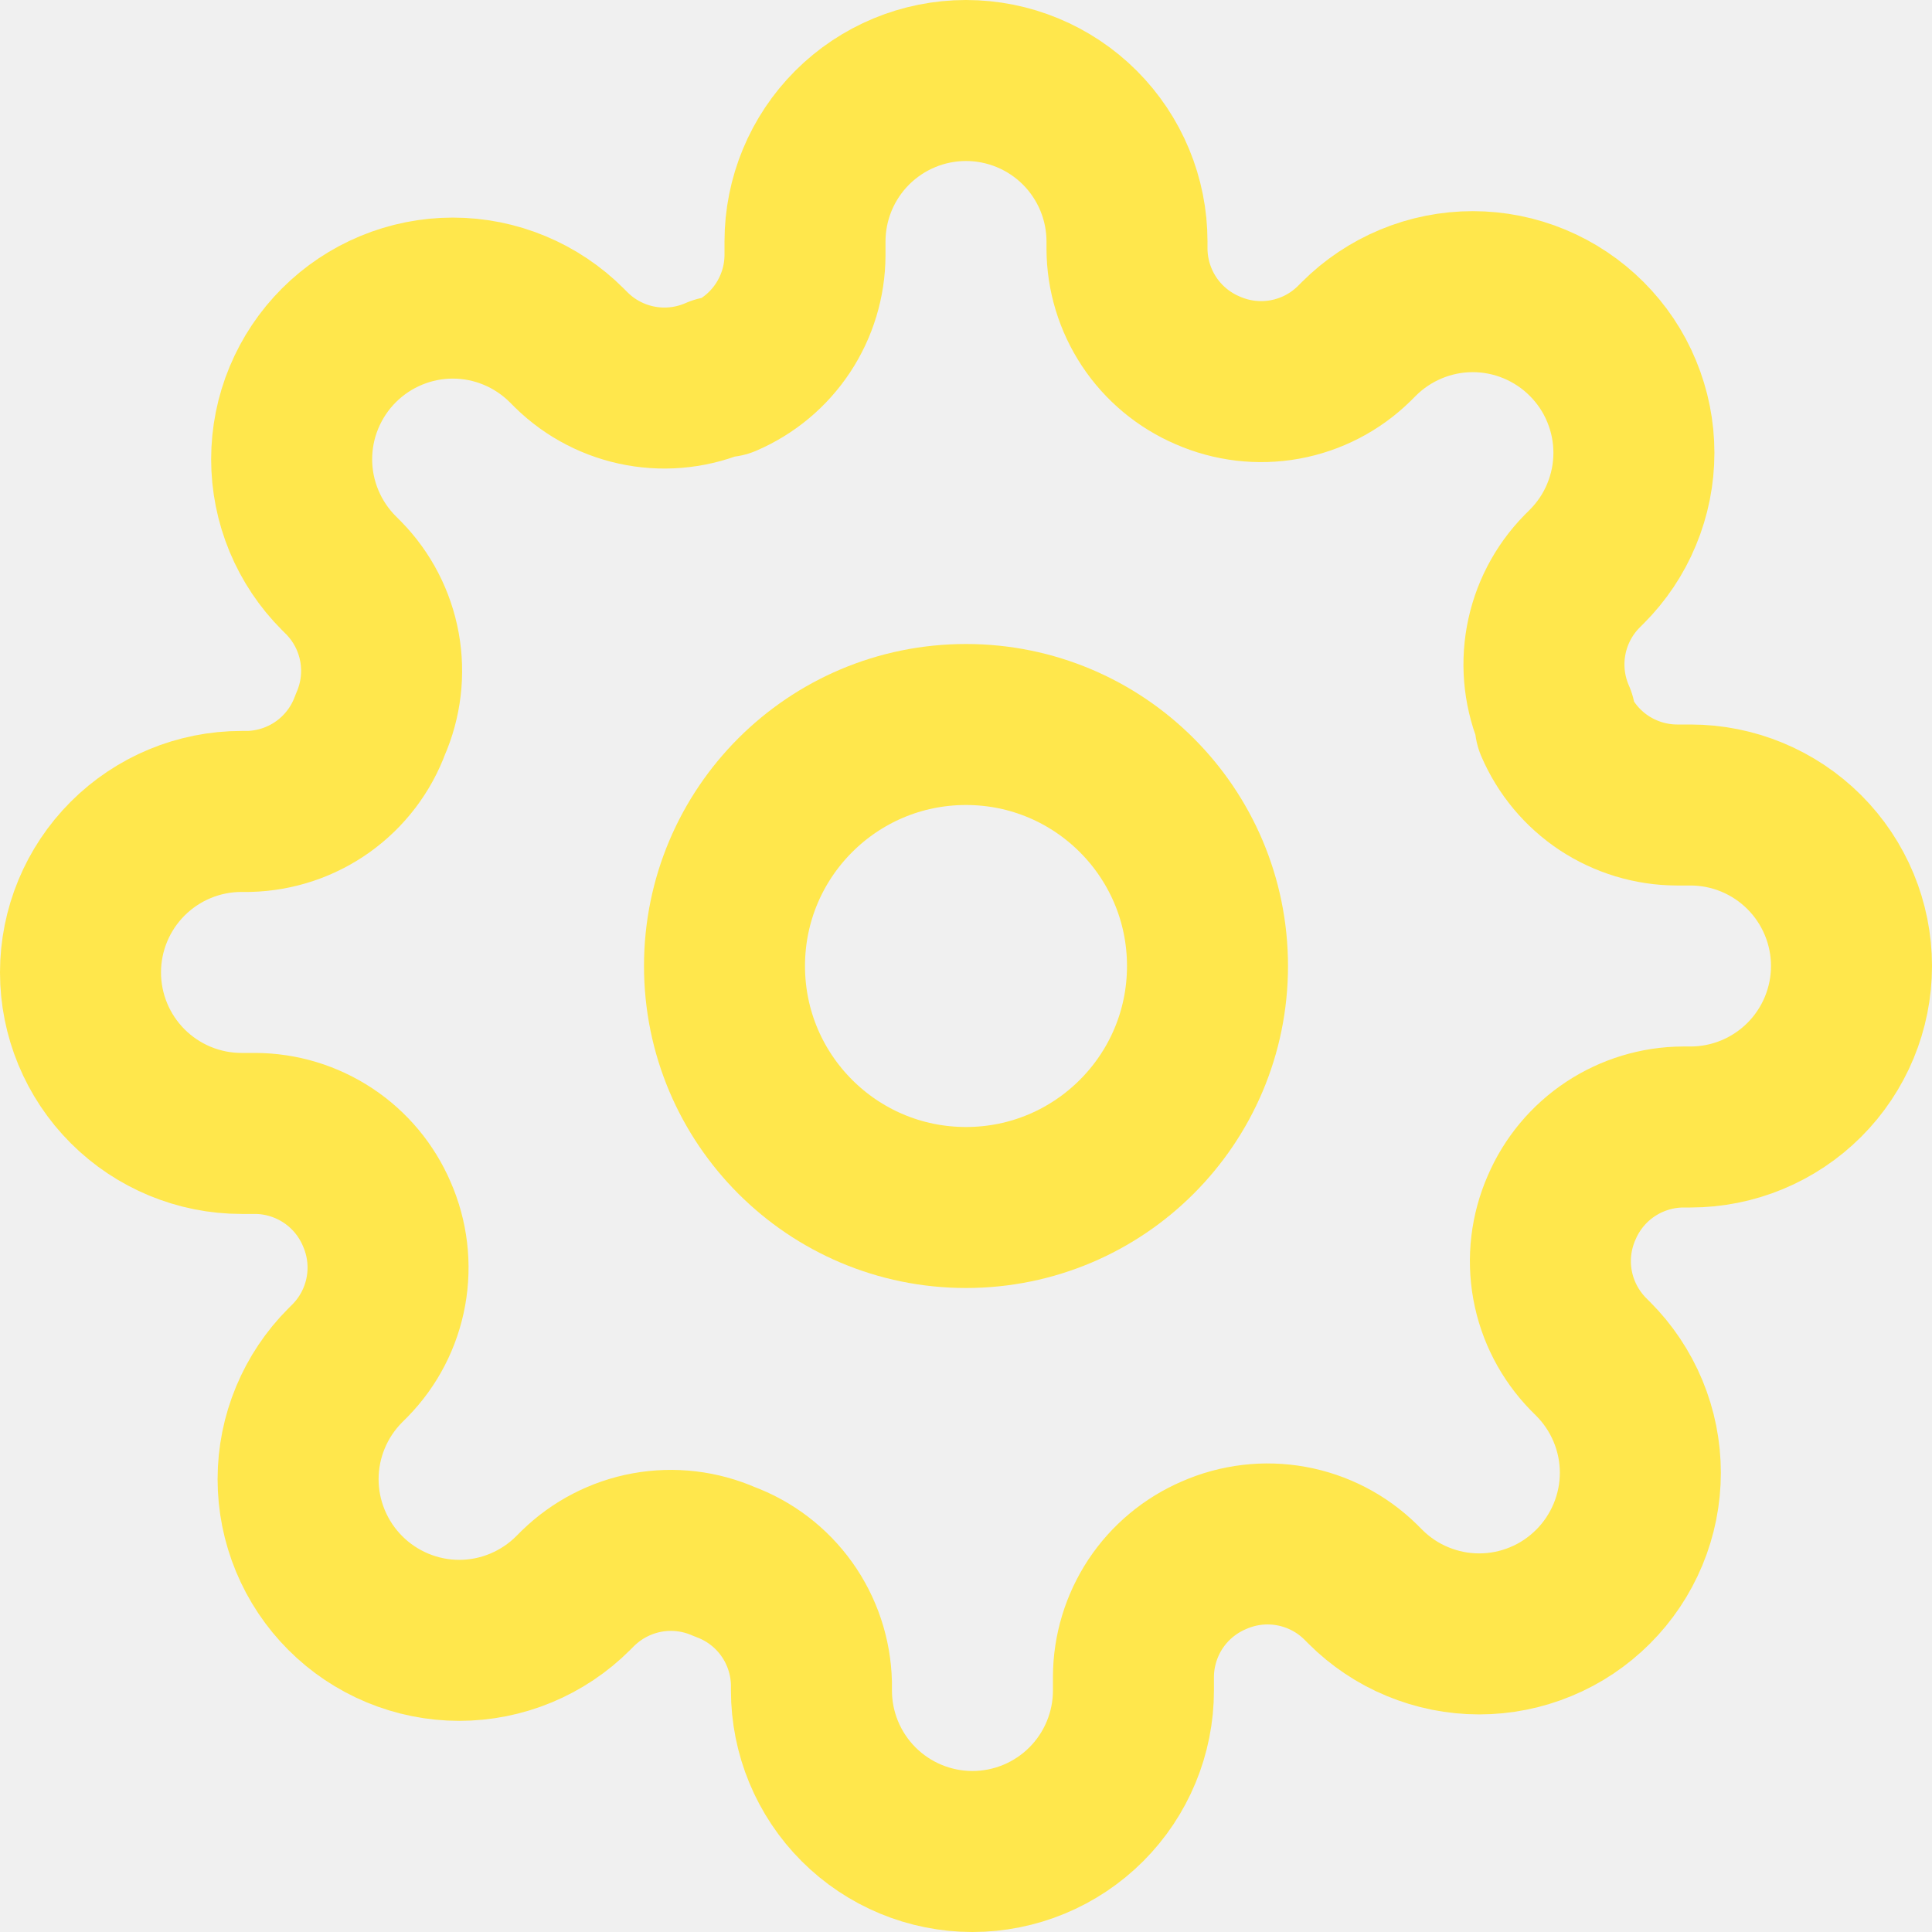
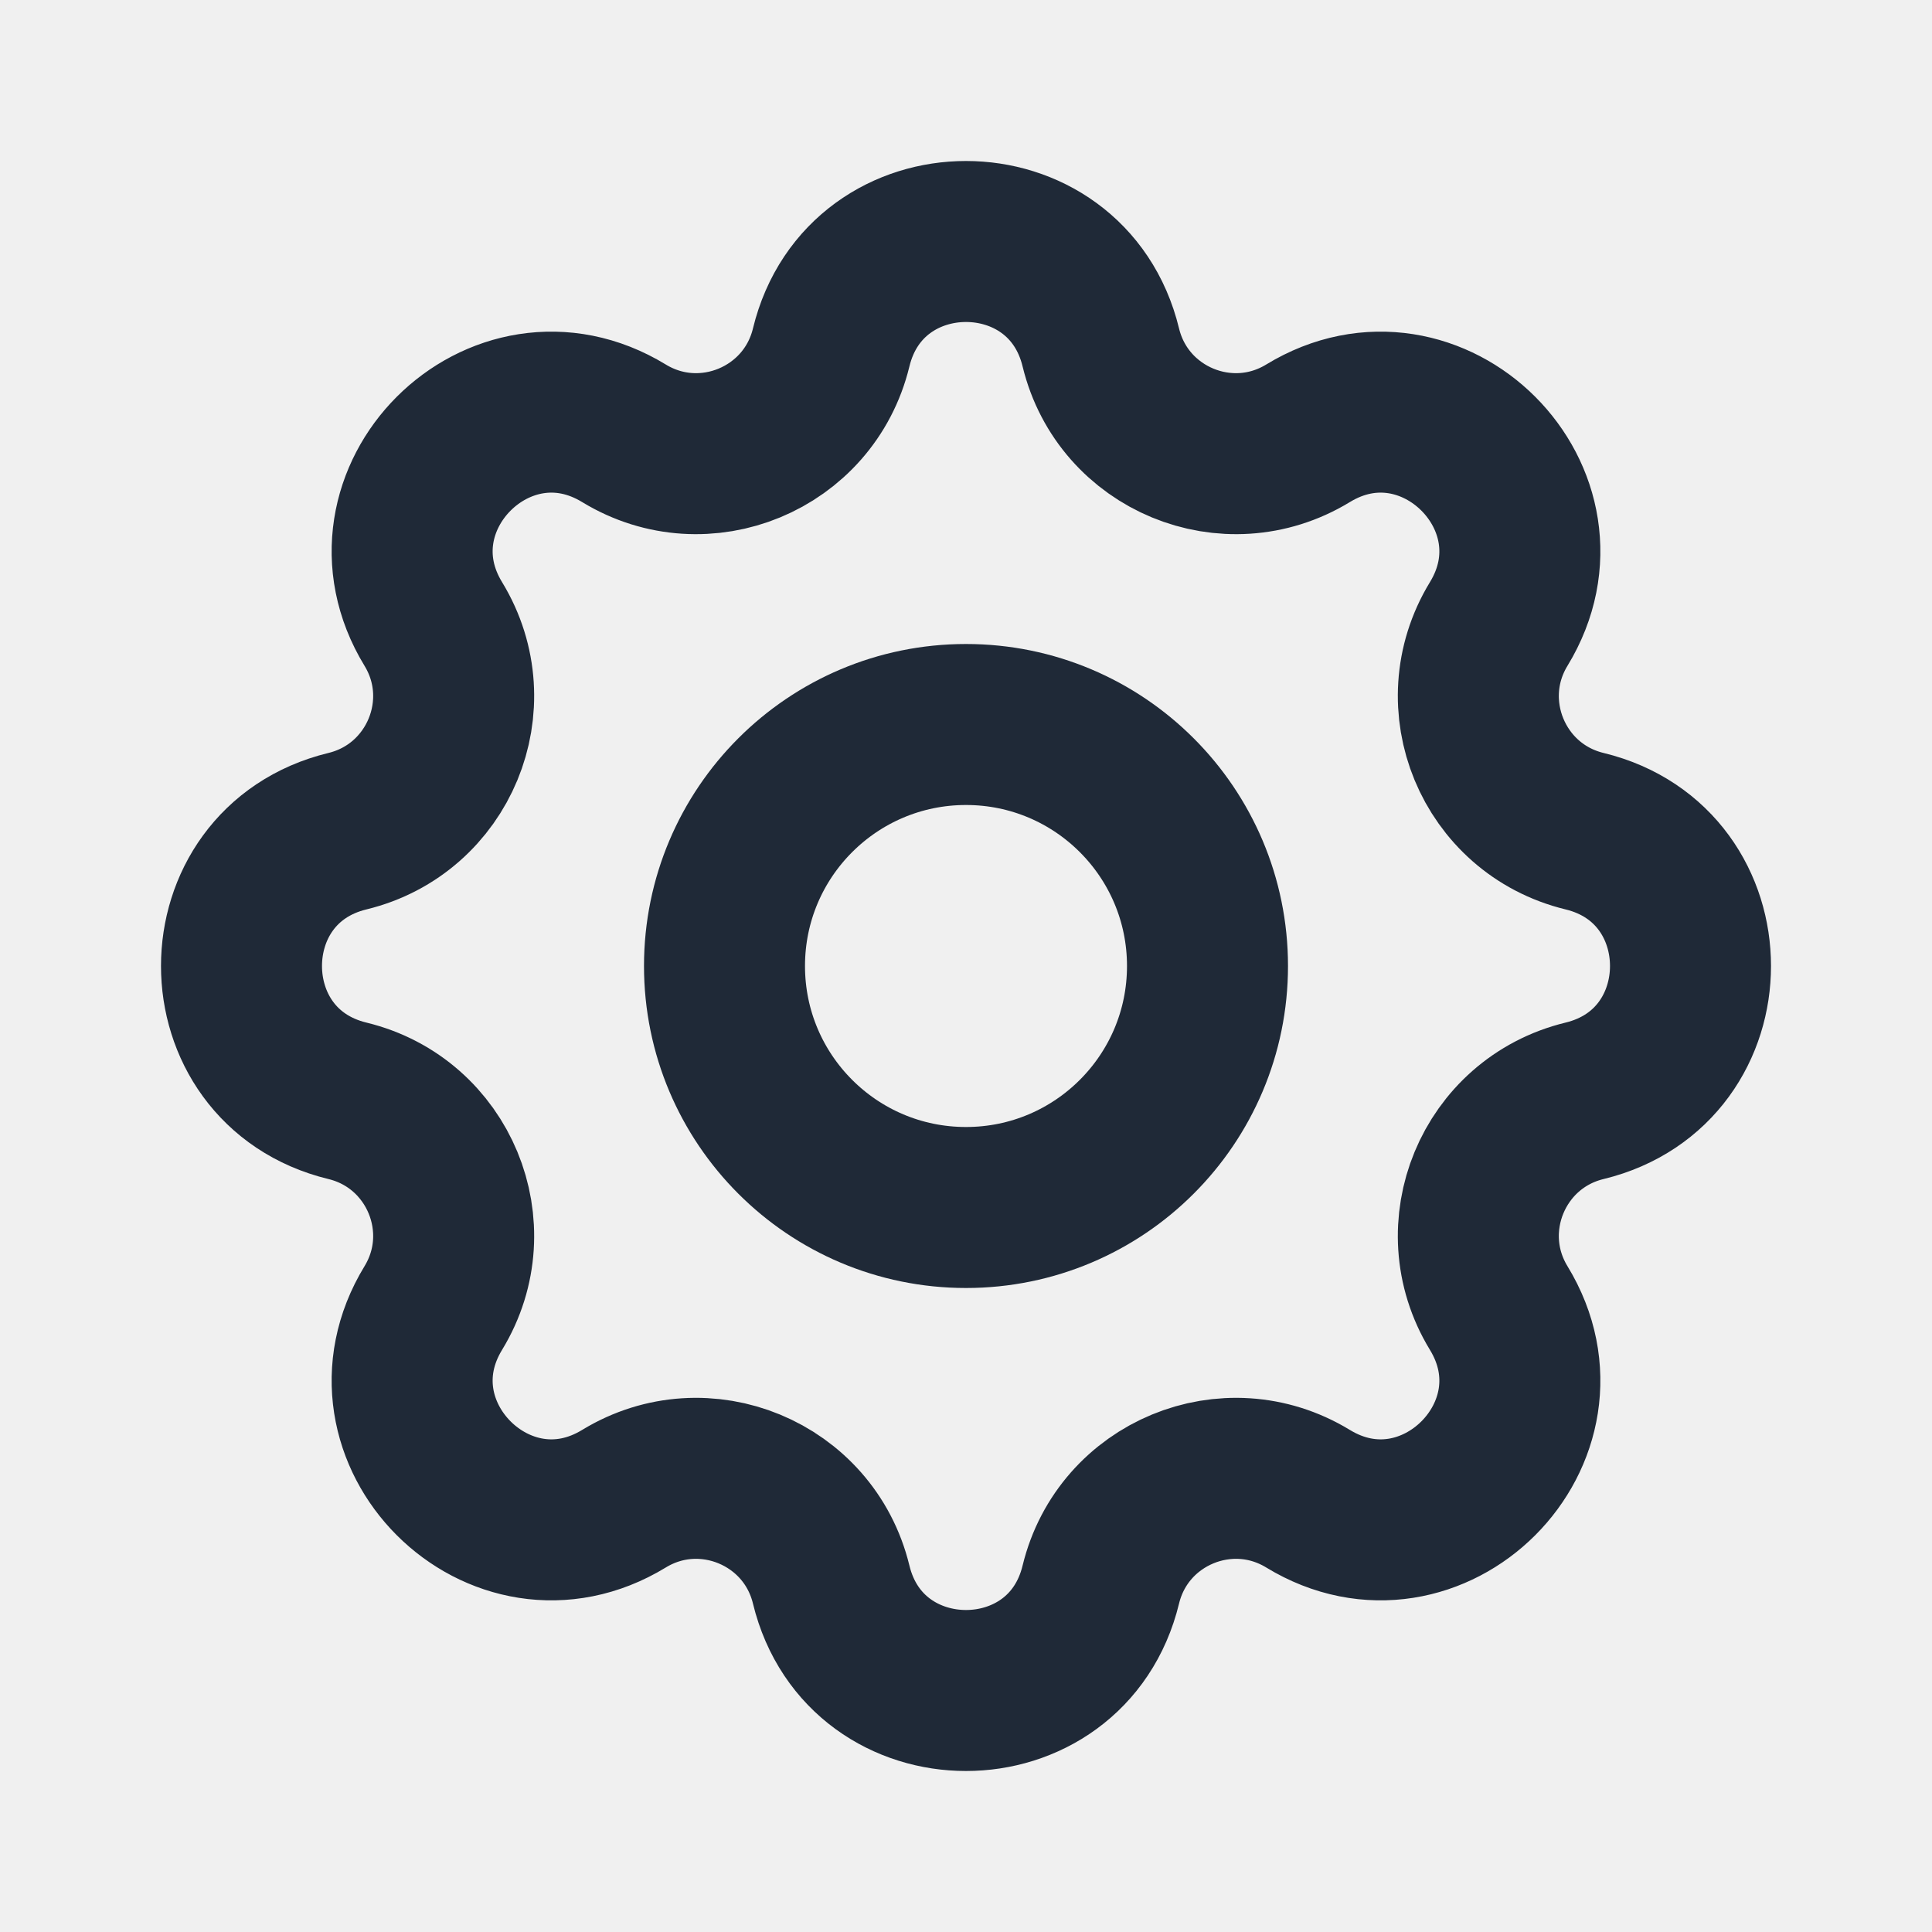
<svg xmlns="http://www.w3.org/2000/svg" width="24" height="24" viewBox="0 0 24 24" fill="none">
-   <g clip-path="url(#clip0_83_5)">
-     <path d="M12 15C13.657 15 15 13.657 15 12C15 10.343 13.657 9 12 9C10.343 9 9 10.343 9 12C9 13.657 10.343 15 12 15Z" stroke="#FFE74C" stroke-width="2" stroke-linecap="round" stroke-linejoin="round" />
-     <path d="M19.4 15C19.267 15.302 19.227 15.636 19.286 15.961C19.345 16.285 19.5 16.584 19.73 16.82L19.79 16.88C19.976 17.066 20.123 17.286 20.224 17.529C20.325 17.772 20.377 18.032 20.377 18.295C20.377 18.558 20.325 18.818 20.224 19.061C20.123 19.304 19.976 19.524 19.79 19.71C19.604 19.896 19.384 20.044 19.141 20.144C18.898 20.245 18.638 20.297 18.375 20.297C18.112 20.297 17.852 20.245 17.609 20.144C17.366 20.044 17.146 19.896 16.96 19.71L16.9 19.65C16.664 19.419 16.365 19.265 16.041 19.206C15.716 19.147 15.382 19.187 15.08 19.32C14.784 19.447 14.532 19.657 14.354 19.925C14.177 20.194 14.081 20.508 14.08 20.83V21C14.08 21.53 13.869 22.039 13.494 22.414C13.119 22.789 12.61 23 12.08 23C11.55 23 11.041 22.789 10.666 22.414C10.291 22.039 10.08 21.53 10.08 21V20.91C10.072 20.579 9.965 20.258 9.773 19.989C9.58 19.719 9.311 19.514 9 19.4C8.698 19.267 8.364 19.227 8.039 19.286C7.715 19.345 7.416 19.5 7.18 19.73L7.12 19.79C6.934 19.976 6.714 20.123 6.471 20.224C6.228 20.325 5.968 20.377 5.705 20.377C5.442 20.377 5.182 20.325 4.939 20.224C4.696 20.123 4.476 19.976 4.29 19.79C4.104 19.604 3.957 19.384 3.856 19.141C3.755 18.898 3.703 18.638 3.703 18.375C3.703 18.112 3.755 17.852 3.856 17.609C3.957 17.366 4.104 17.146 4.29 16.96L4.35 16.9C4.581 16.664 4.735 16.365 4.794 16.041C4.853 15.716 4.813 15.382 4.68 15.08C4.553 14.784 4.343 14.532 4.074 14.354C3.806 14.177 3.492 14.081 3.17 14.08H3C2.47 14.08 1.961 13.869 1.586 13.494C1.211 13.119 1 12.61 1 12.08C1 11.55 1.211 11.041 1.586 10.666C1.961 10.291 2.47 10.08 3 10.08H3.09C3.421 10.072 3.742 9.965 4.011 9.773C4.281 9.58 4.486 9.311 4.6 9C4.733 8.698 4.773 8.364 4.714 8.039C4.655 7.715 4.501 7.416 4.27 7.18L4.21 7.12C4.024 6.934 3.877 6.714 3.776 6.471C3.675 6.228 3.623 5.968 3.623 5.705C3.623 5.442 3.675 5.182 3.776 4.939C3.877 4.696 4.024 4.476 4.21 4.29C4.396 4.104 4.616 3.957 4.859 3.856C5.102 3.755 5.362 3.703 5.625 3.703C5.888 3.703 6.148 3.755 6.391 3.856C6.634 3.957 6.854 4.104 7.04 4.29L7.1 4.35C7.336 4.581 7.635 4.735 7.959 4.794C8.284 4.853 8.618 4.813 8.92 4.68H9C9.296 4.553 9.548 4.343 9.726 4.074C9.903 3.806 9.999 3.492 10 3.17V3C10 2.47 10.211 1.961 10.586 1.586C10.961 1.211 11.47 1 12 1C12.53 1 13.039 1.211 13.414 1.586C13.789 1.961 14 2.47 14 3V3.09C14.001 3.412 14.097 3.726 14.274 3.994C14.452 4.263 14.704 4.473 15 4.6C15.302 4.733 15.636 4.773 15.961 4.714C16.285 4.655 16.584 4.501 16.82 4.27L16.88 4.21C17.066 4.024 17.286 3.877 17.529 3.776C17.772 3.675 18.032 3.623 18.295 3.623C18.558 3.623 18.818 3.675 19.061 3.776C19.304 3.877 19.524 4.024 19.71 4.21C19.896 4.396 20.044 4.616 20.144 4.859C20.245 5.102 20.297 5.362 20.297 5.625C20.297 5.888 20.245 6.148 20.144 6.391C20.044 6.634 19.896 6.854 19.71 7.04L19.65 7.1C19.419 7.336 19.265 7.635 19.206 7.959C19.147 8.284 19.187 8.618 19.32 8.92V9C19.447 9.296 19.657 9.548 19.925 9.726C20.194 9.903 20.508 9.999 20.83 10H21C21.53 10 22.039 10.211 22.414 10.586C22.789 10.961 23 11.47 23 12C23 12.53 22.789 13.039 22.414 13.414C22.039 13.789 21.53 14 21 14H20.91C20.588 14.001 20.274 14.097 20.006 14.274C19.737 14.452 19.527 14.704 19.4 15Z" stroke="#FFE74C" stroke-width="2" stroke-linecap="round" stroke-linejoin="round" />
-   </g>
-   <defs>
-     <clipPath id="clip0_83_5">
-       <rect width="24" height="24" fill="white" />
-     </clipPath>
-   </defs>
+   <path d="M10.325 4.317C10.751 2.561 13.249 2.561 13.675 4.317C13.951 5.452 15.251 5.99 16.248 5.383C17.791 4.442 19.558 6.209 18.617 7.752C18.01 8.749 18.548 10.049 19.683 10.325C21.439 10.751 21.439 13.249 19.683 13.675C18.548 13.951 18.01 15.251 18.617 16.248C19.558 17.791 17.791 19.558 16.248 18.617C15.251 18.01 13.951 18.548 13.675 19.683C13.249 21.439 10.751 21.439 10.325 19.683C10.049 18.548 8.749 18.01 7.752 18.617C6.209 19.558 4.442 17.791 5.383 16.248C5.99 15.251 5.452 13.951 4.317 13.675C2.561 13.249 2.561 10.751 4.317 10.325C5.452 10.049 5.99 8.749 5.383 7.752C4.442 6.209 6.209 4.442 7.752 5.383C8.749 5.99 10.049 5.452 10.325 4.317Z" stroke="#1F2937" stroke-width="2" stroke-linecap="round" stroke-linejoin="round" />
+   <path d="M15 12C15 13.657 13.657 15 12 15C10.343 15 9 13.657 9 12C9 10.343 10.343 9 12 9C13.657 9 15 10.343 15 12Z" stroke="#1F2937" stroke-width="2" stroke-linecap="round" stroke-linejoin="round" />
</svg>
